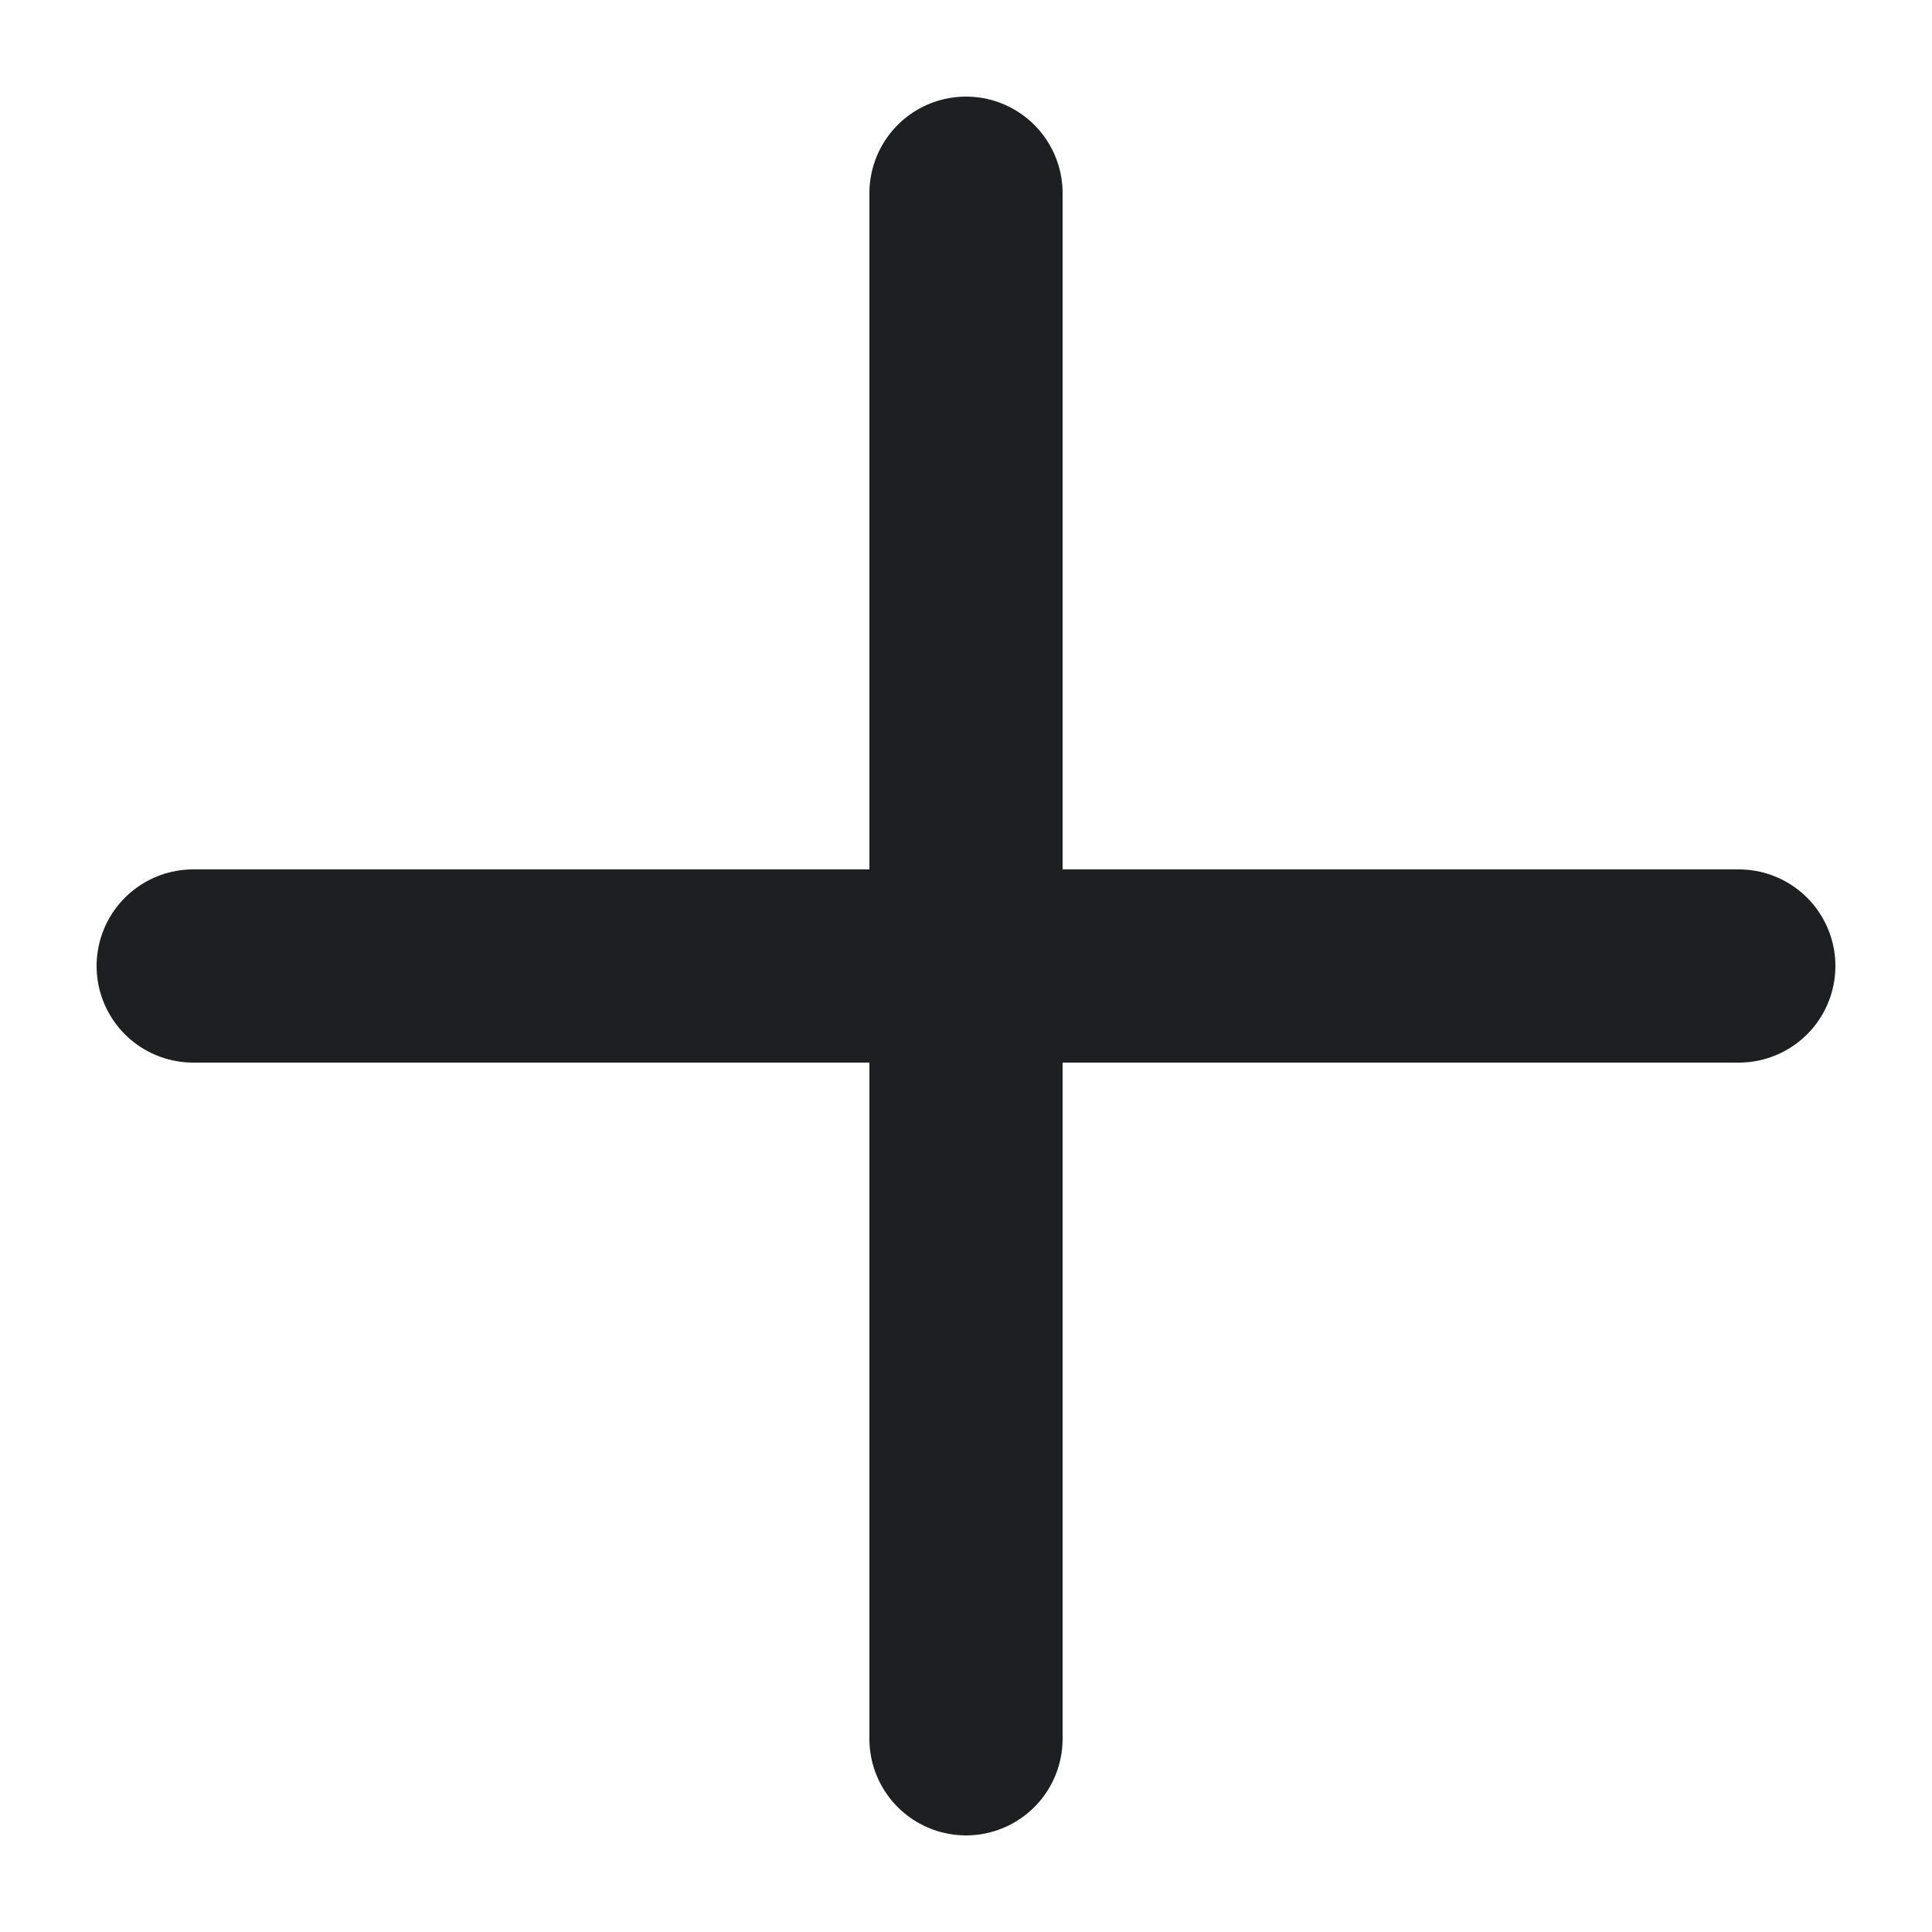
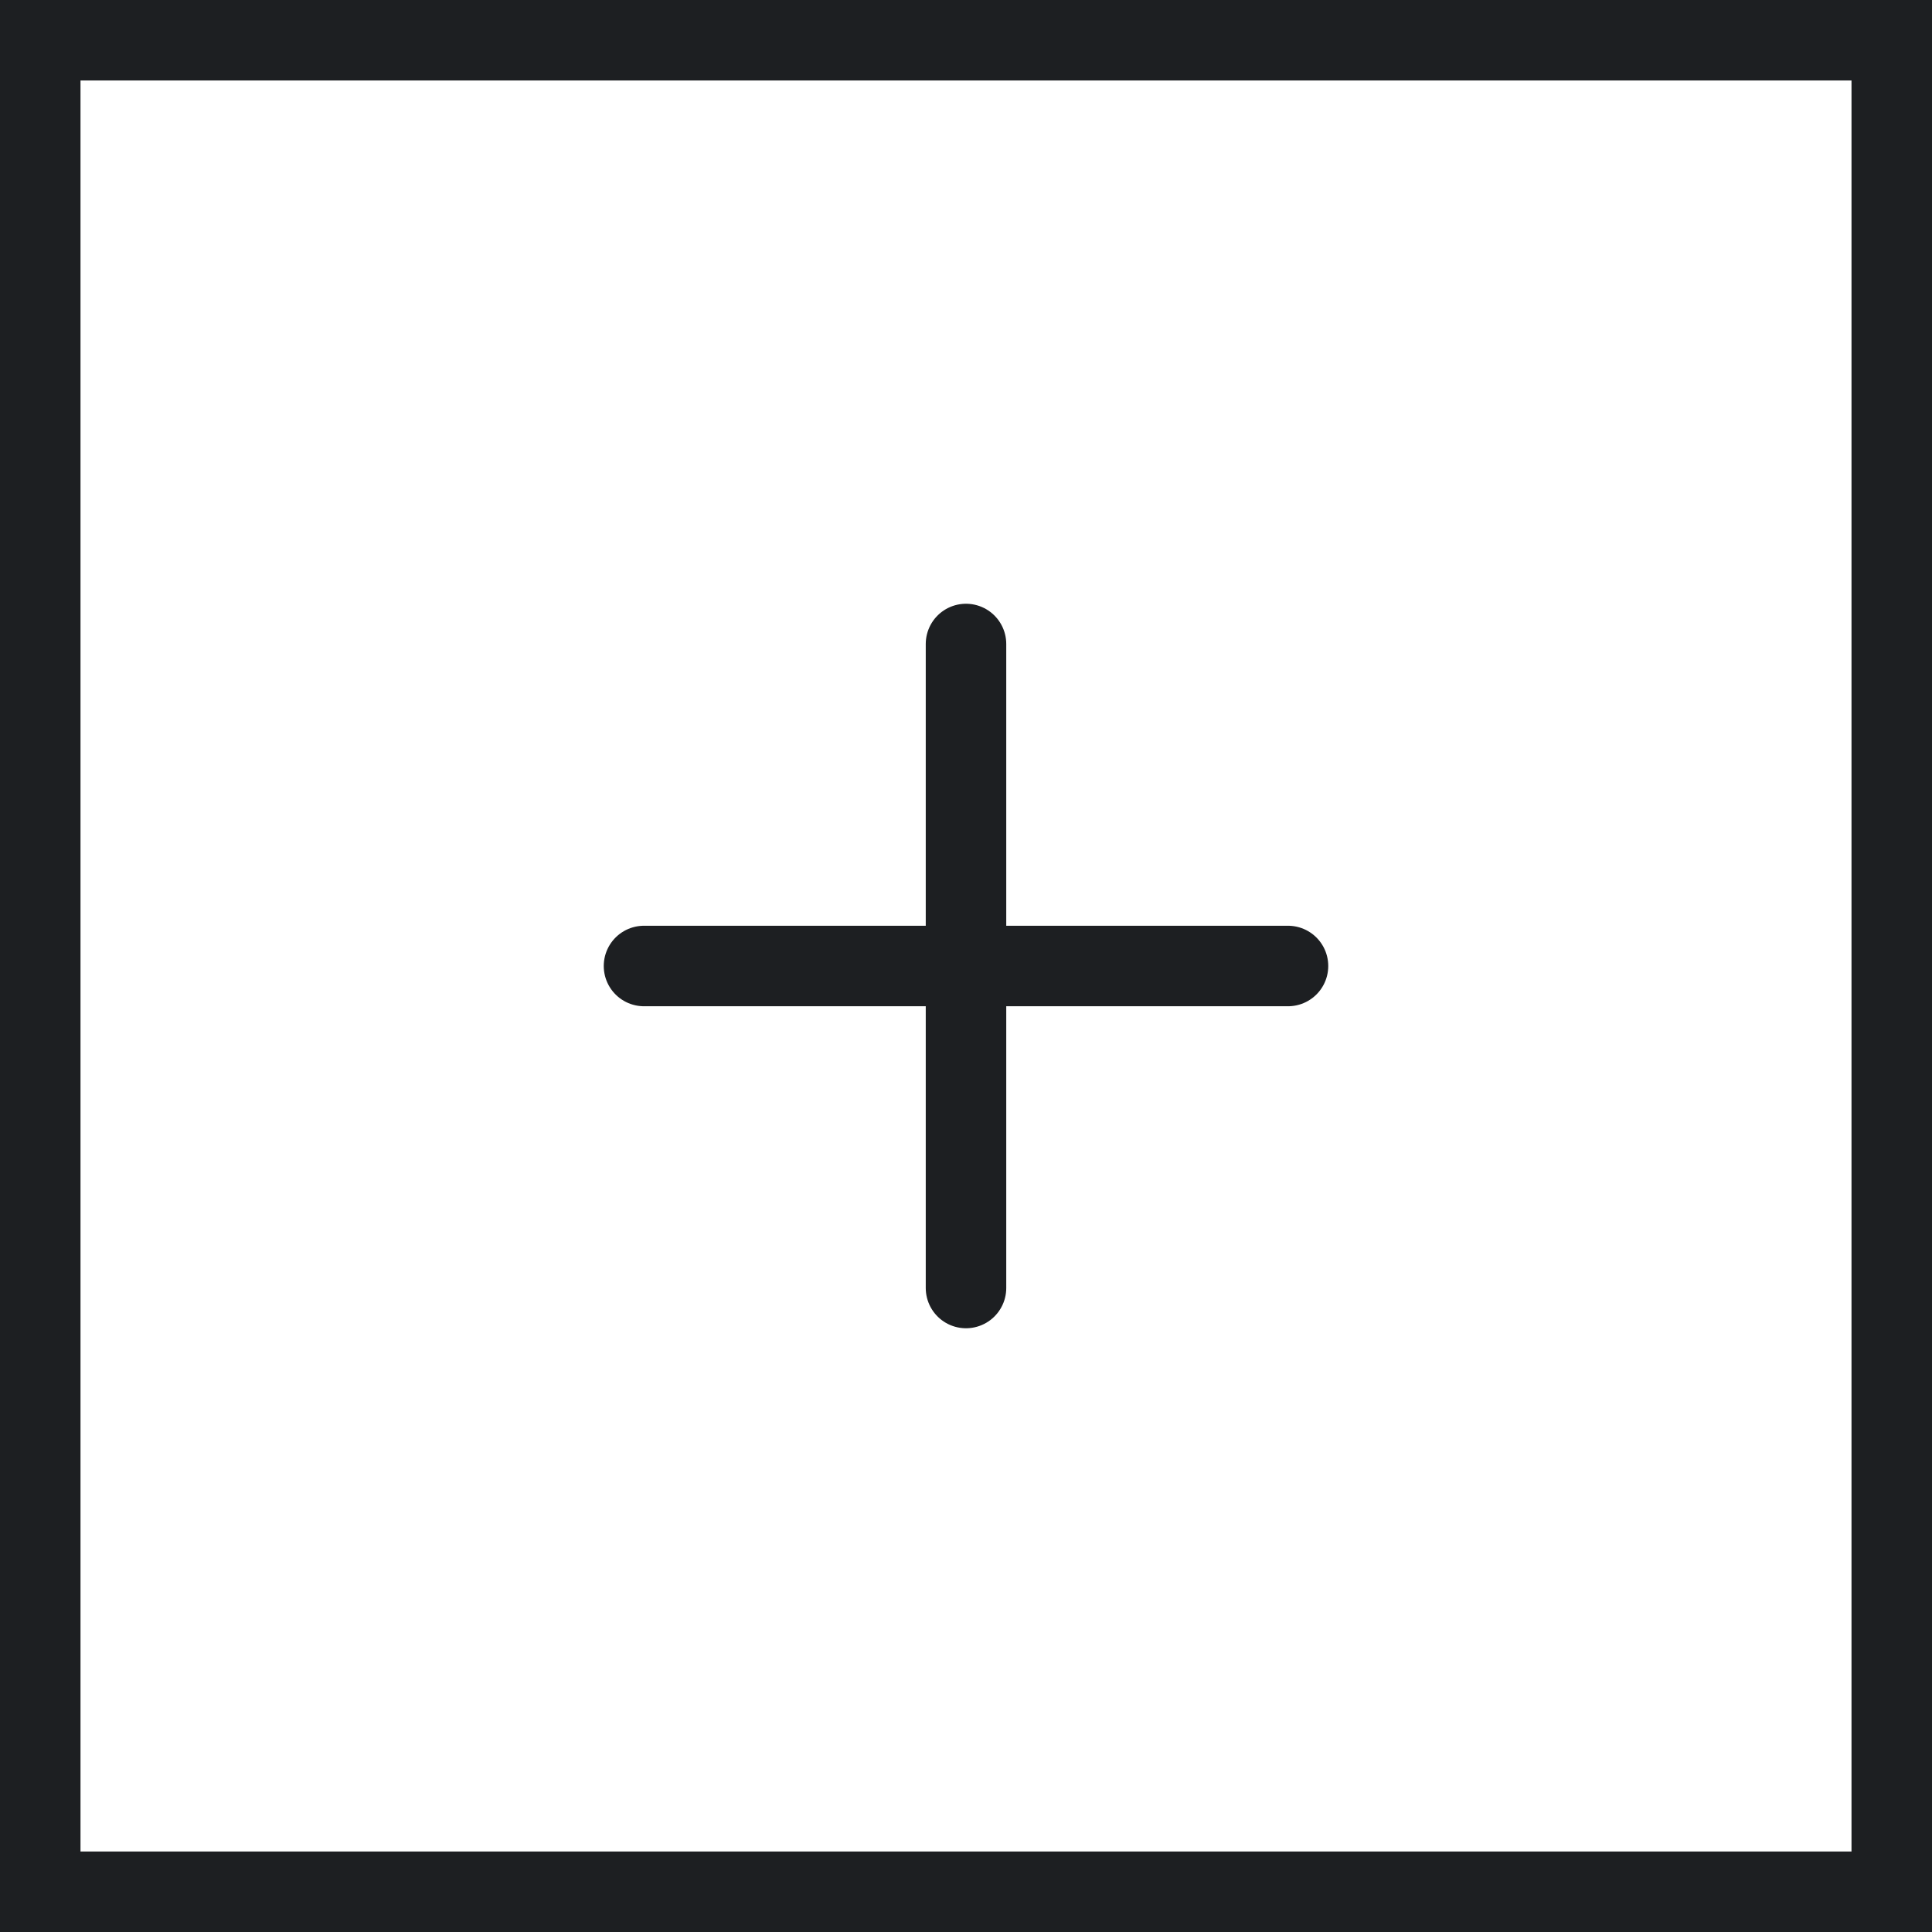
- <svg xmlns="http://www.w3.org/2000/svg" width="10" height="10" viewBox="0 0 10 10" fill="none">
-   <path d="M5 1V9" stroke="#1D1F22" stroke-linecap="round" stroke-linejoin="round" />
-   <path d="M1 5H9" stroke="#1D1F22" stroke-linecap="round" stroke-linejoin="round" />
+ <svg xmlns="http://www.w3.org/2000/svg" width="24" height="24" viewBox="0 0 24 24" fill="none">
+   <path d="M12 8V16" stroke="#1D1F22" stroke-linecap="round" stroke-linejoin="round" />
+   <path d="M8 12H16" stroke="#1D1F22" stroke-linecap="round" stroke-linejoin="round" />
+   <rect x="0.5" y="0.5" width="23" height="23" stroke="#1D1F22" />
</svg>
